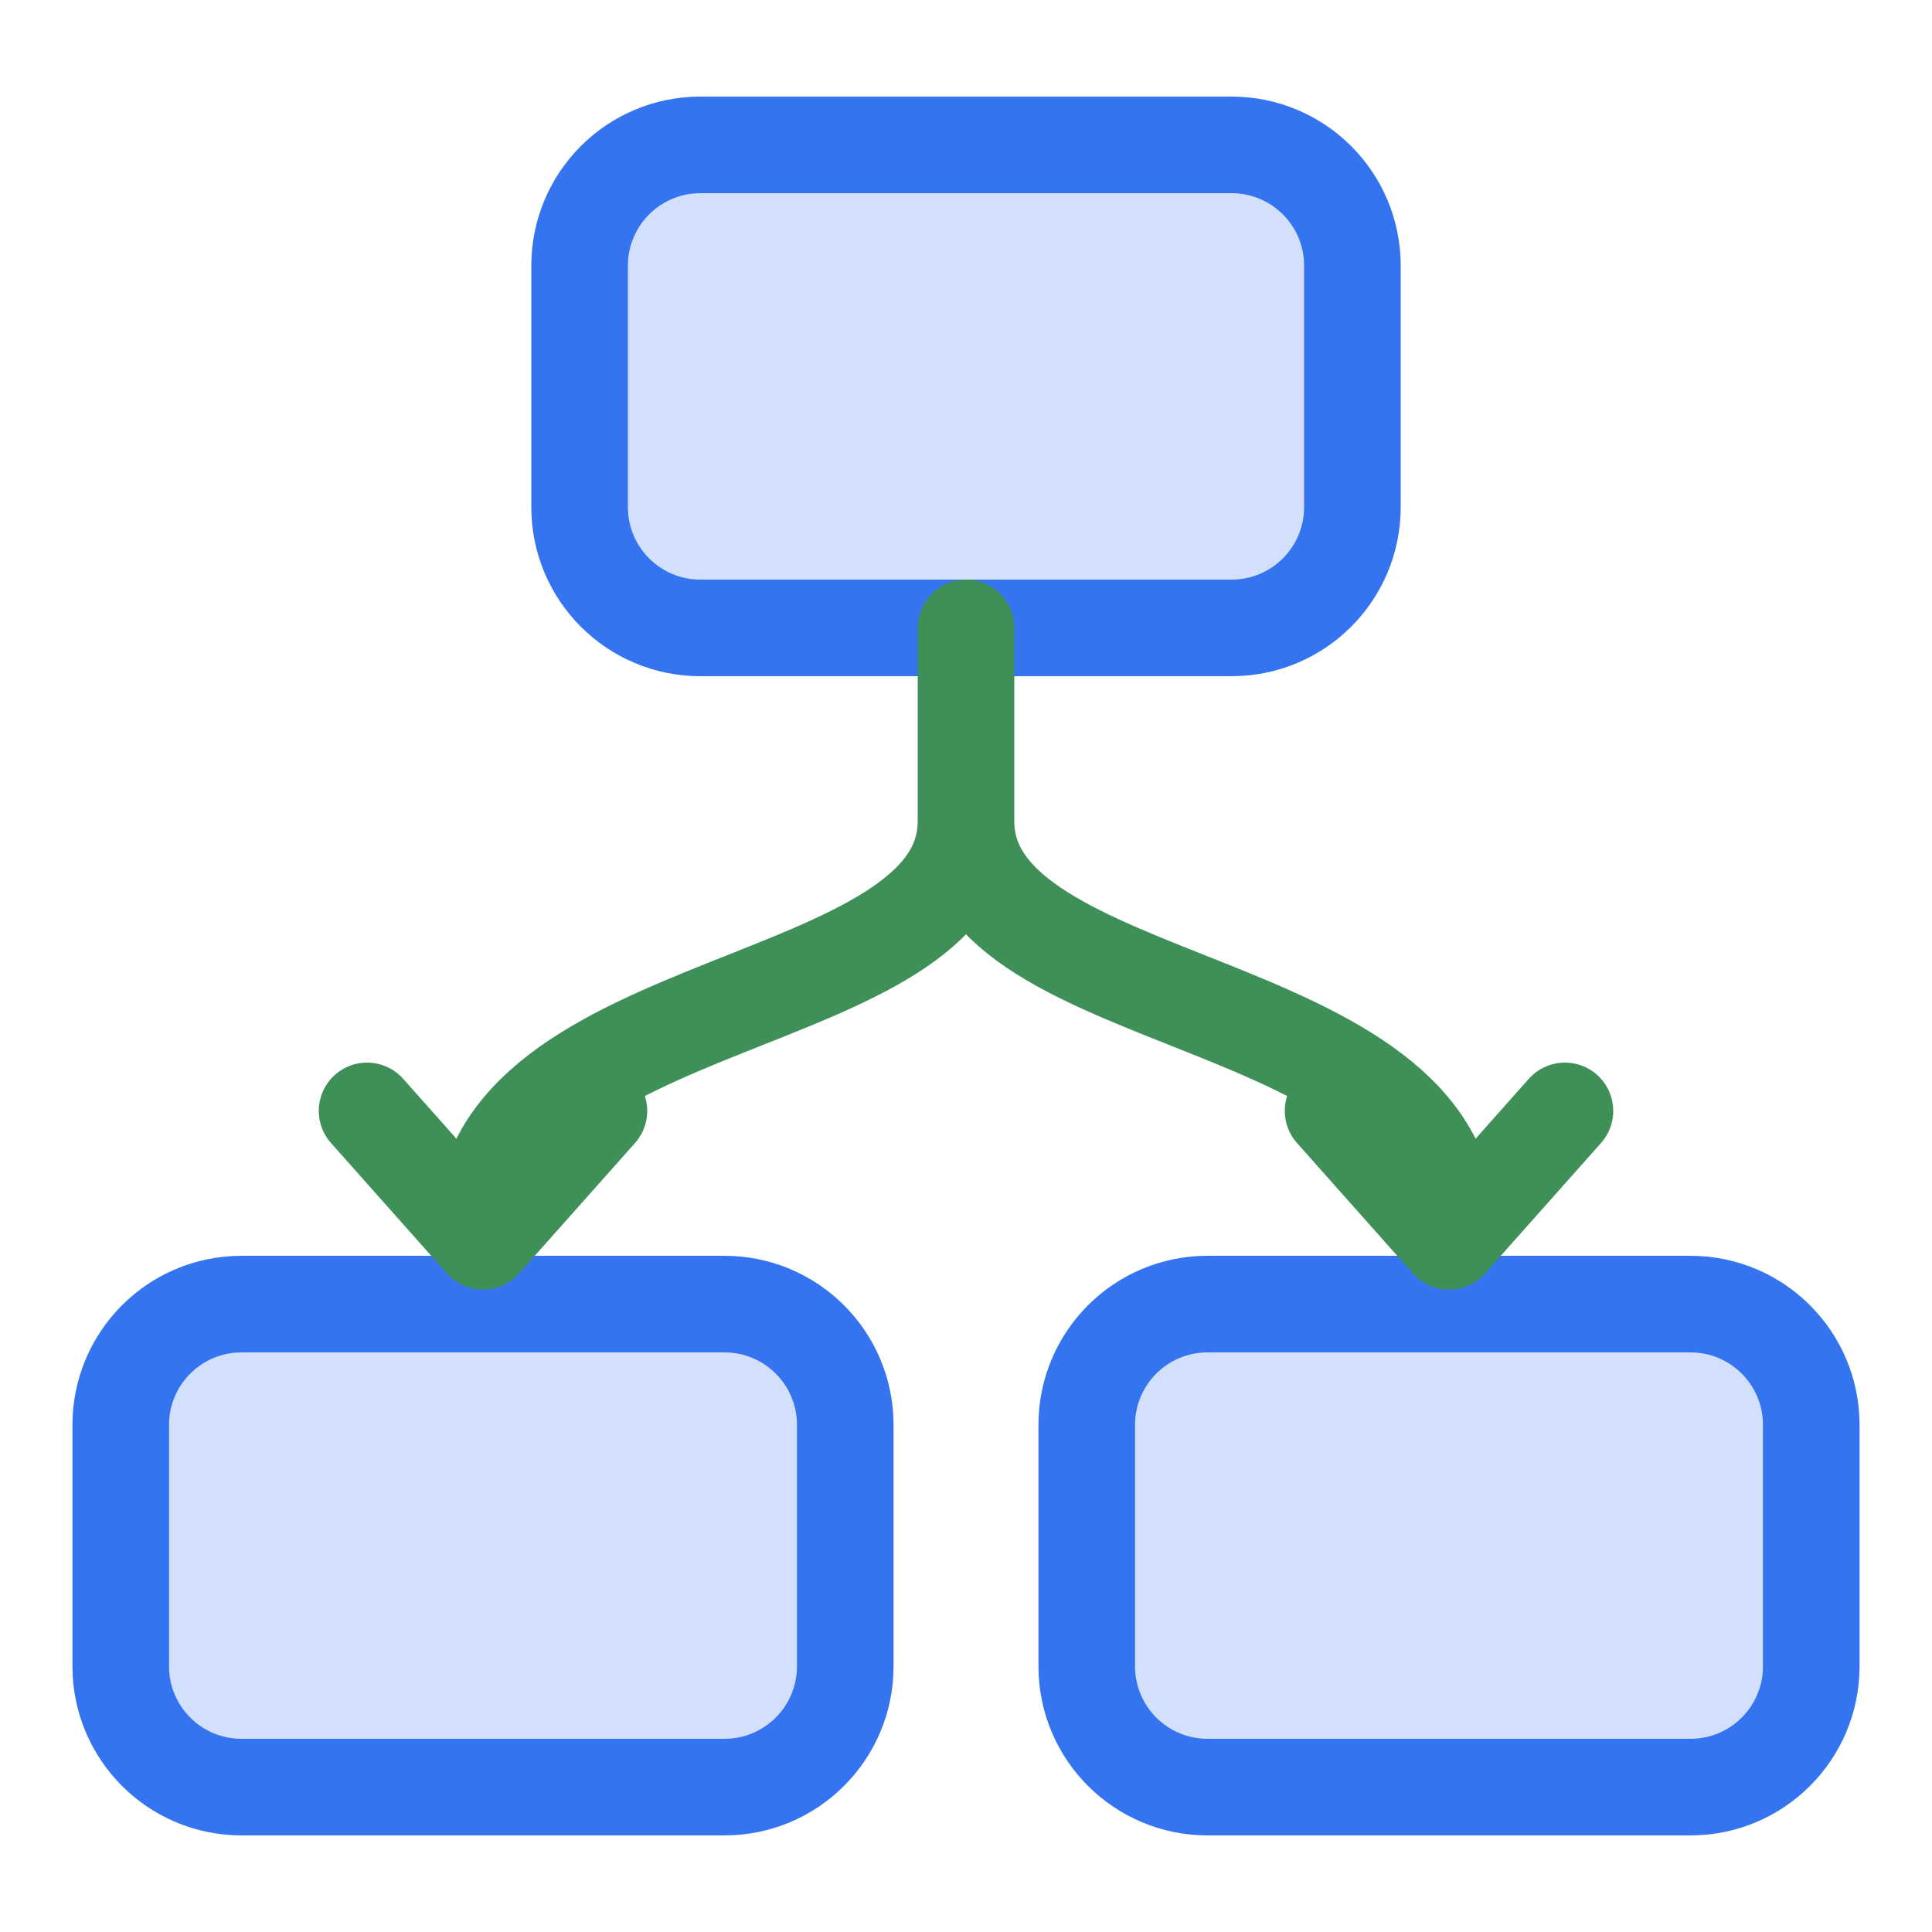
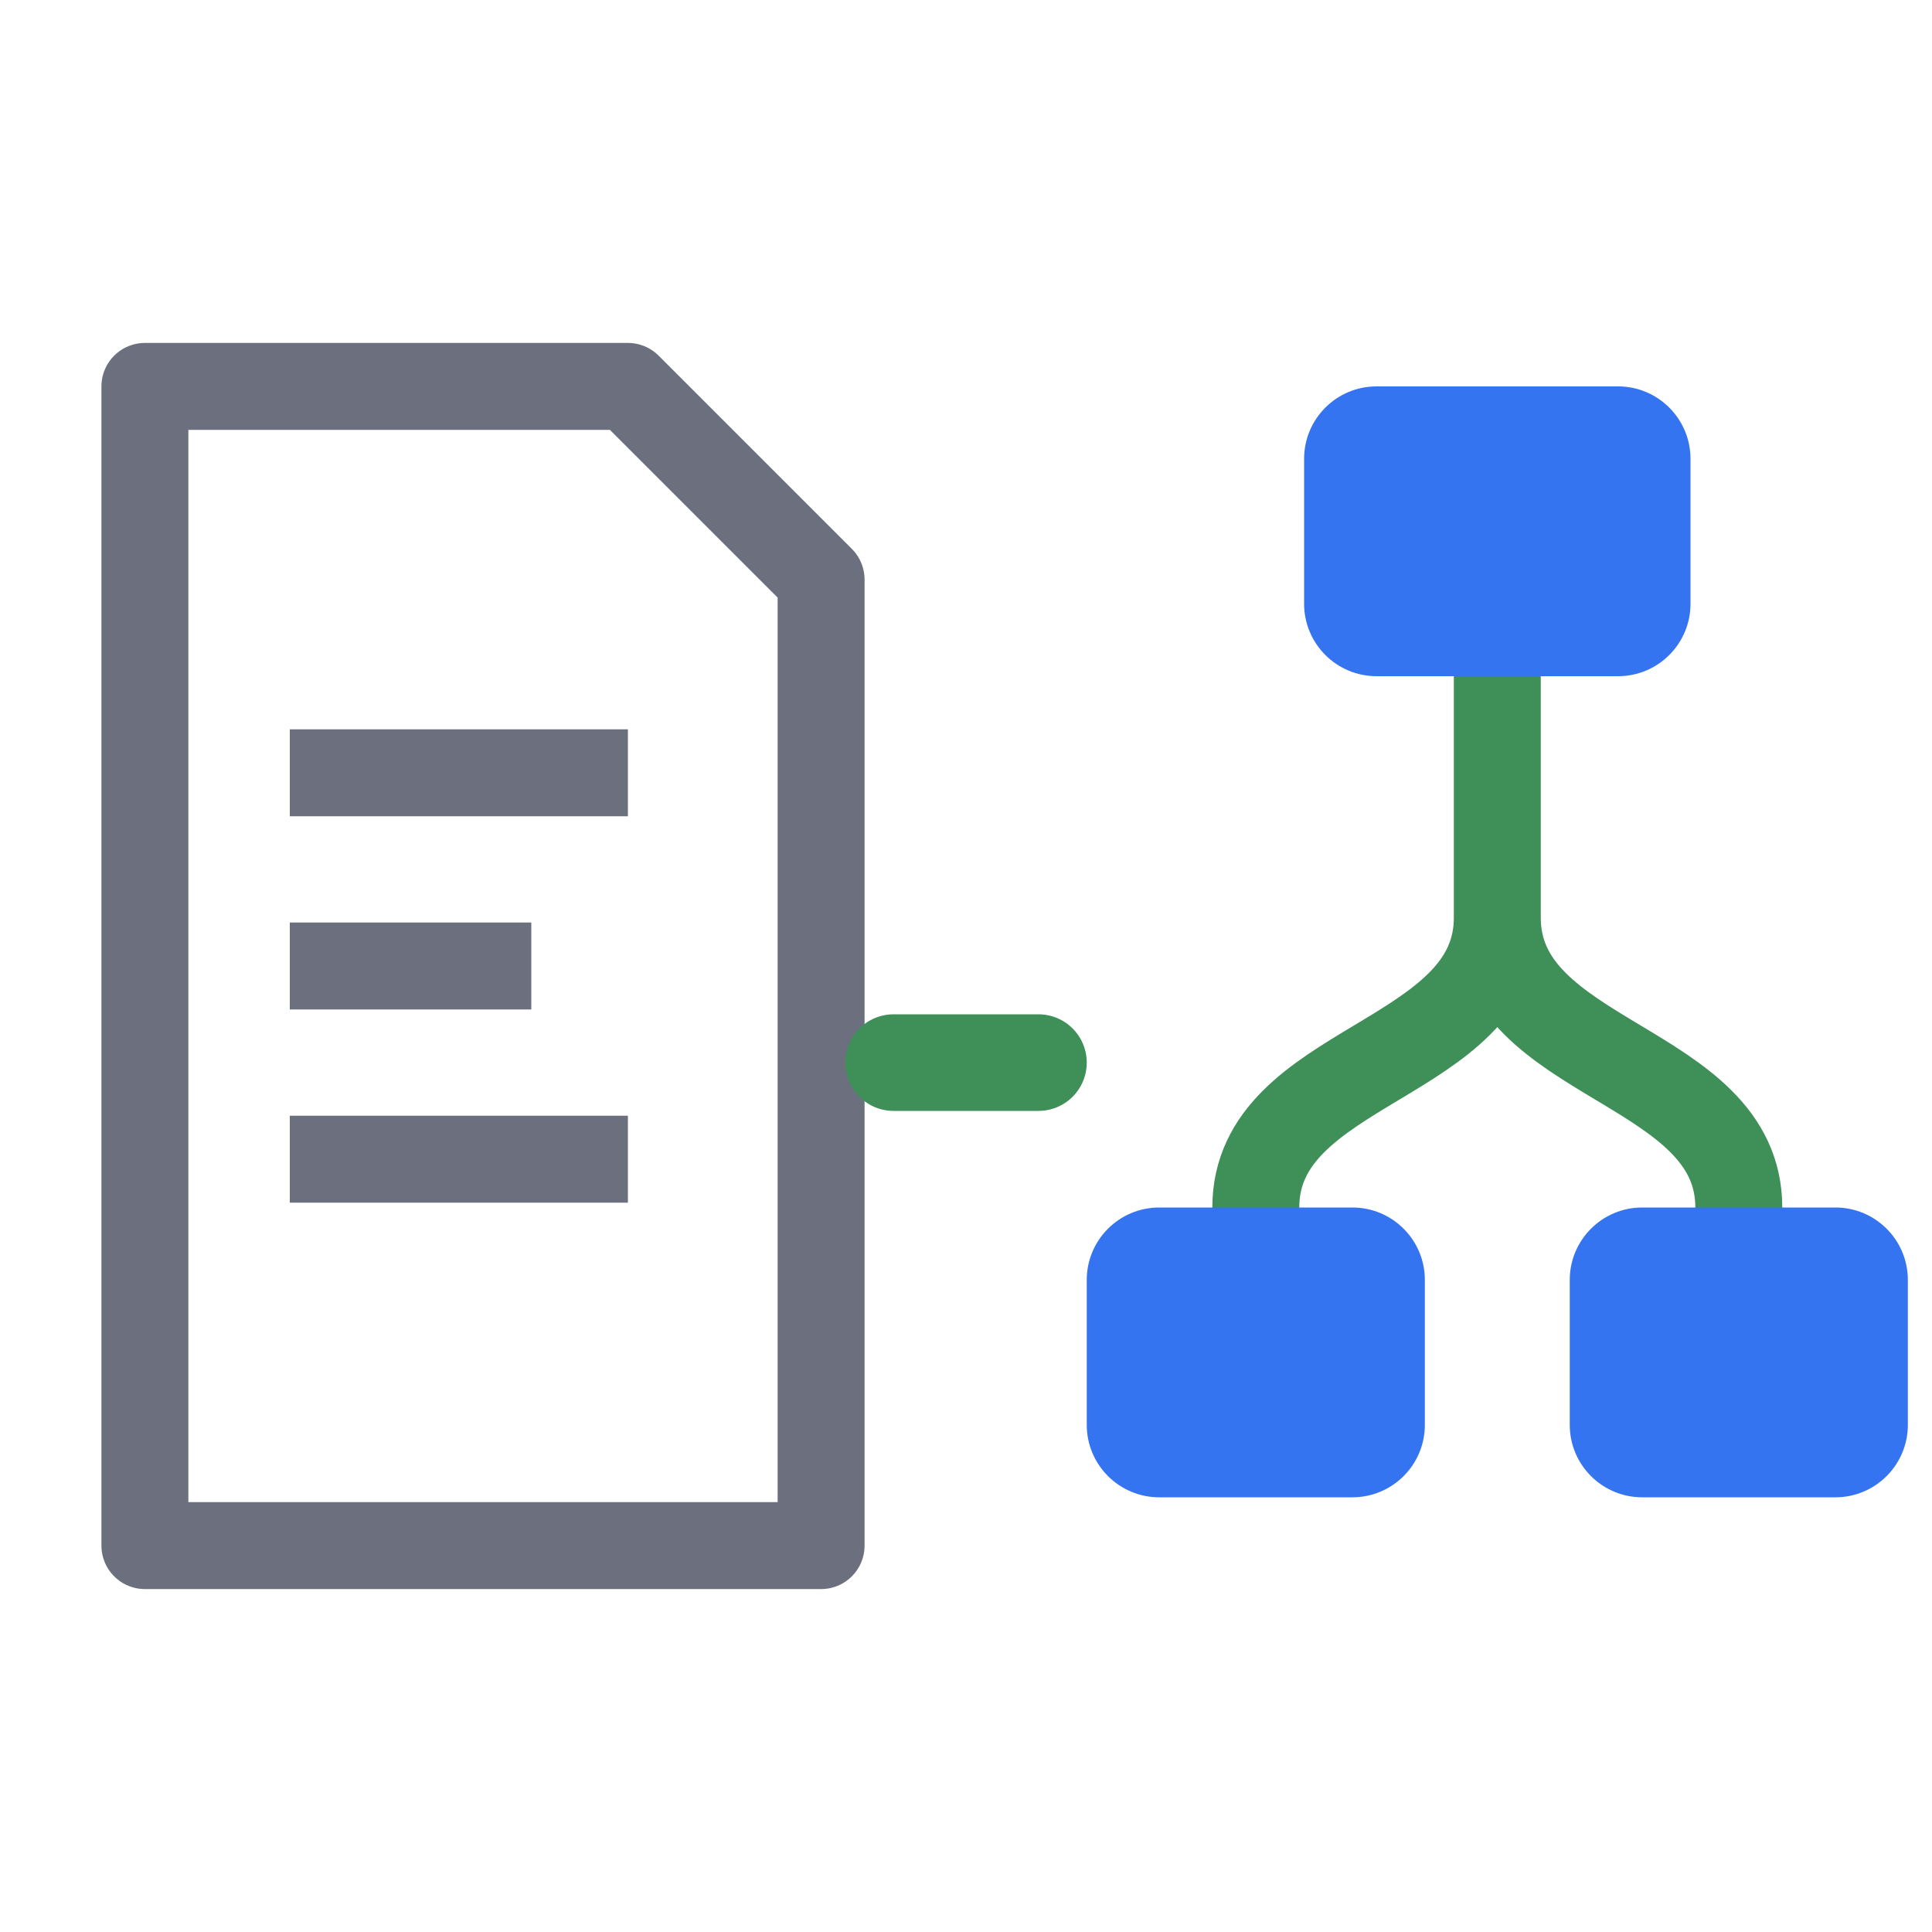
<svg xmlns="http://www.w3.org/2000/svg" width="40" height="40" viewBox="0 0 40 40">
-   <g stroke-linecap="round" stroke-linejoin="round" stroke-width="2">
-     <rect x="12" y="3" width="16" height="10" rx="2.5" stroke="#3574F0" fill="#3574F0" fill-opacity=".22" />
-     <rect x="2.5" y="27" width="15" height="10" rx="2.5" stroke="#3574F0" fill="#3574F0" fill-opacity=".22" />
-     <rect x="22.5" y="27" width="15" height="10" rx="2.5" stroke="#3574F0" fill="#3574F0" fill-opacity=".22" />
-     <g fill="none" stroke="#3F8F58">
-       <path d="M20 13v4M20 17c0 4-10 3.5-10 8.5M20 17c0 4 10 3.5 10 8.5" />
-       <path d="M7.6 23L10 25.7l2.4-2.7M27.6 23L30 25.7l2.4-2.7" />
+   <g transform="translate(0 2)">
+     <g fill="none" stroke="#6C707E" stroke-width="1.8" stroke-linejoin="round">
+       <path d="M3 6h10l4 4v20H3z" />
+       <path d="M6 14h7M6 18h5M6 22h7" />
+     </g>
+     <path d="M18.5 20h3" stroke="#3F8F58" stroke-width="2" stroke-linecap="round" />
+     <path d="M31 11v6M31 17c0 3-5 3-5 6M31 17c0 3 5 3 5 6" fill="none" stroke="#3F8F58" stroke-width="1.8" stroke-linecap="round" />
+     <g fill="#3574F0">
+       <rect x="27" y="6" width="8" height="6" rx="1.5" />
+       <rect x="22.5" y="23" width="7" height="6" rx="1.5" />
+       <rect x="32.5" y="23" width="7" height="6" rx="1.5" />
    </g>
  </g>
</svg>
